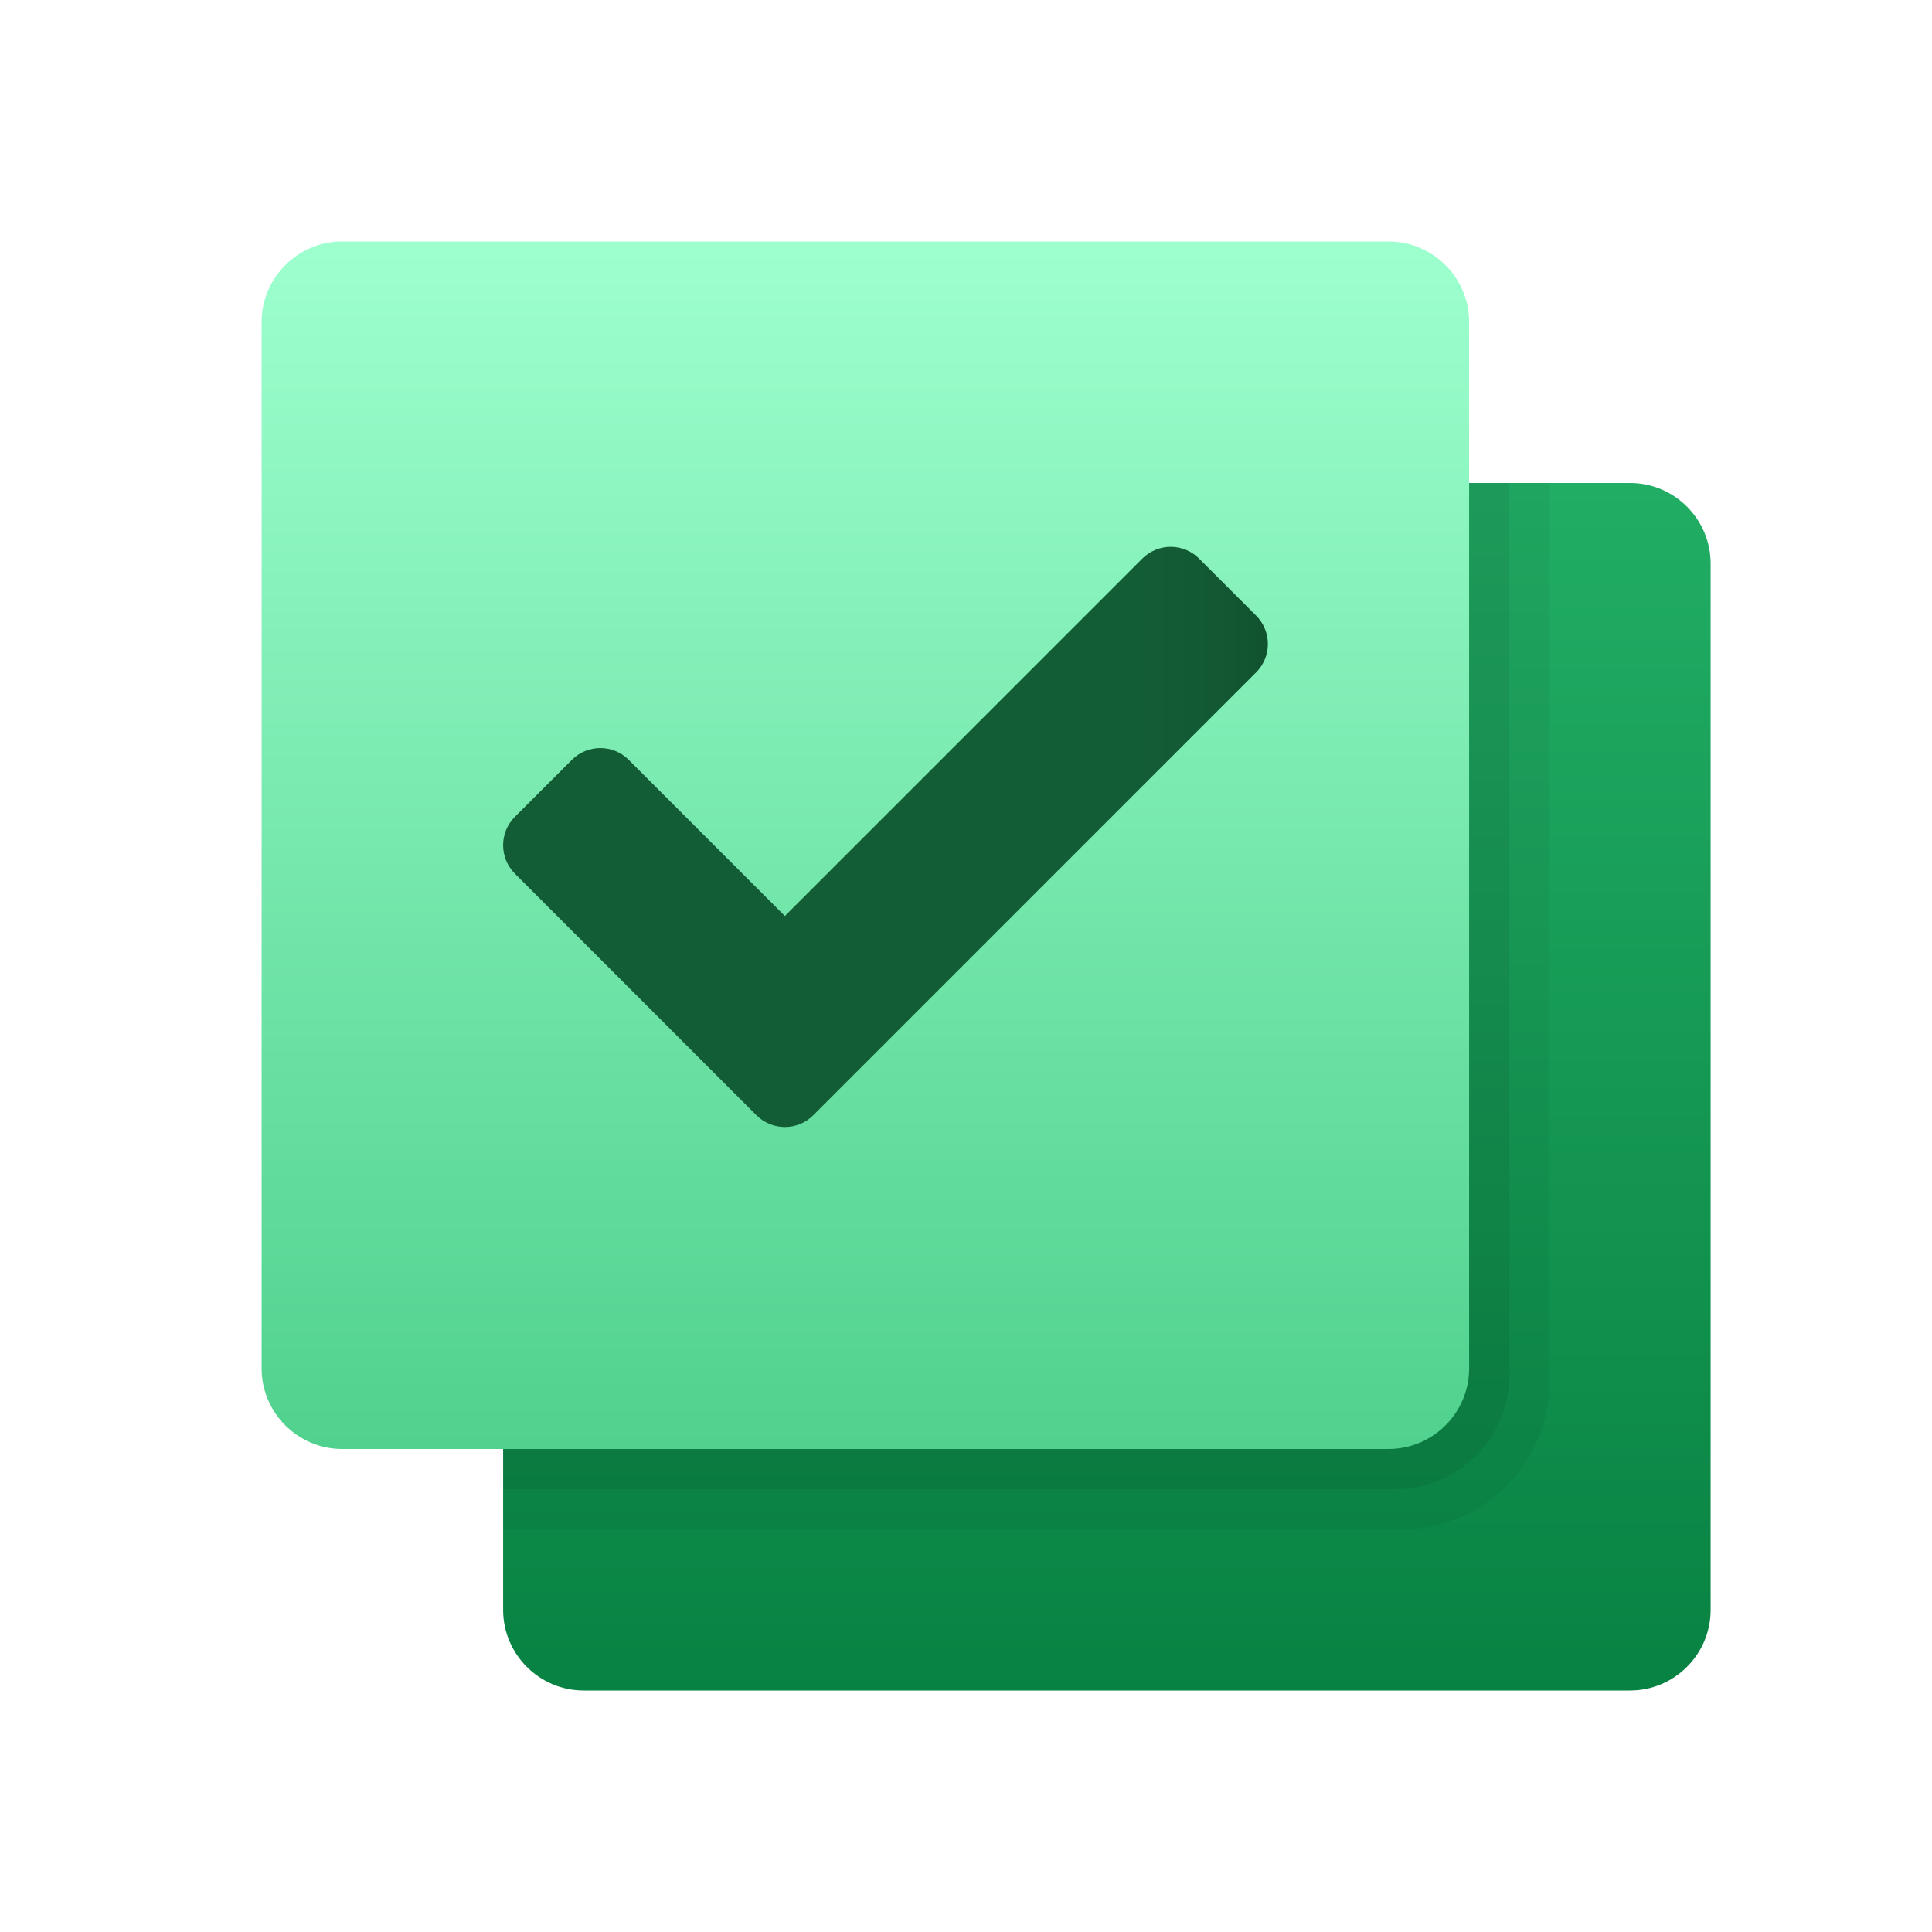
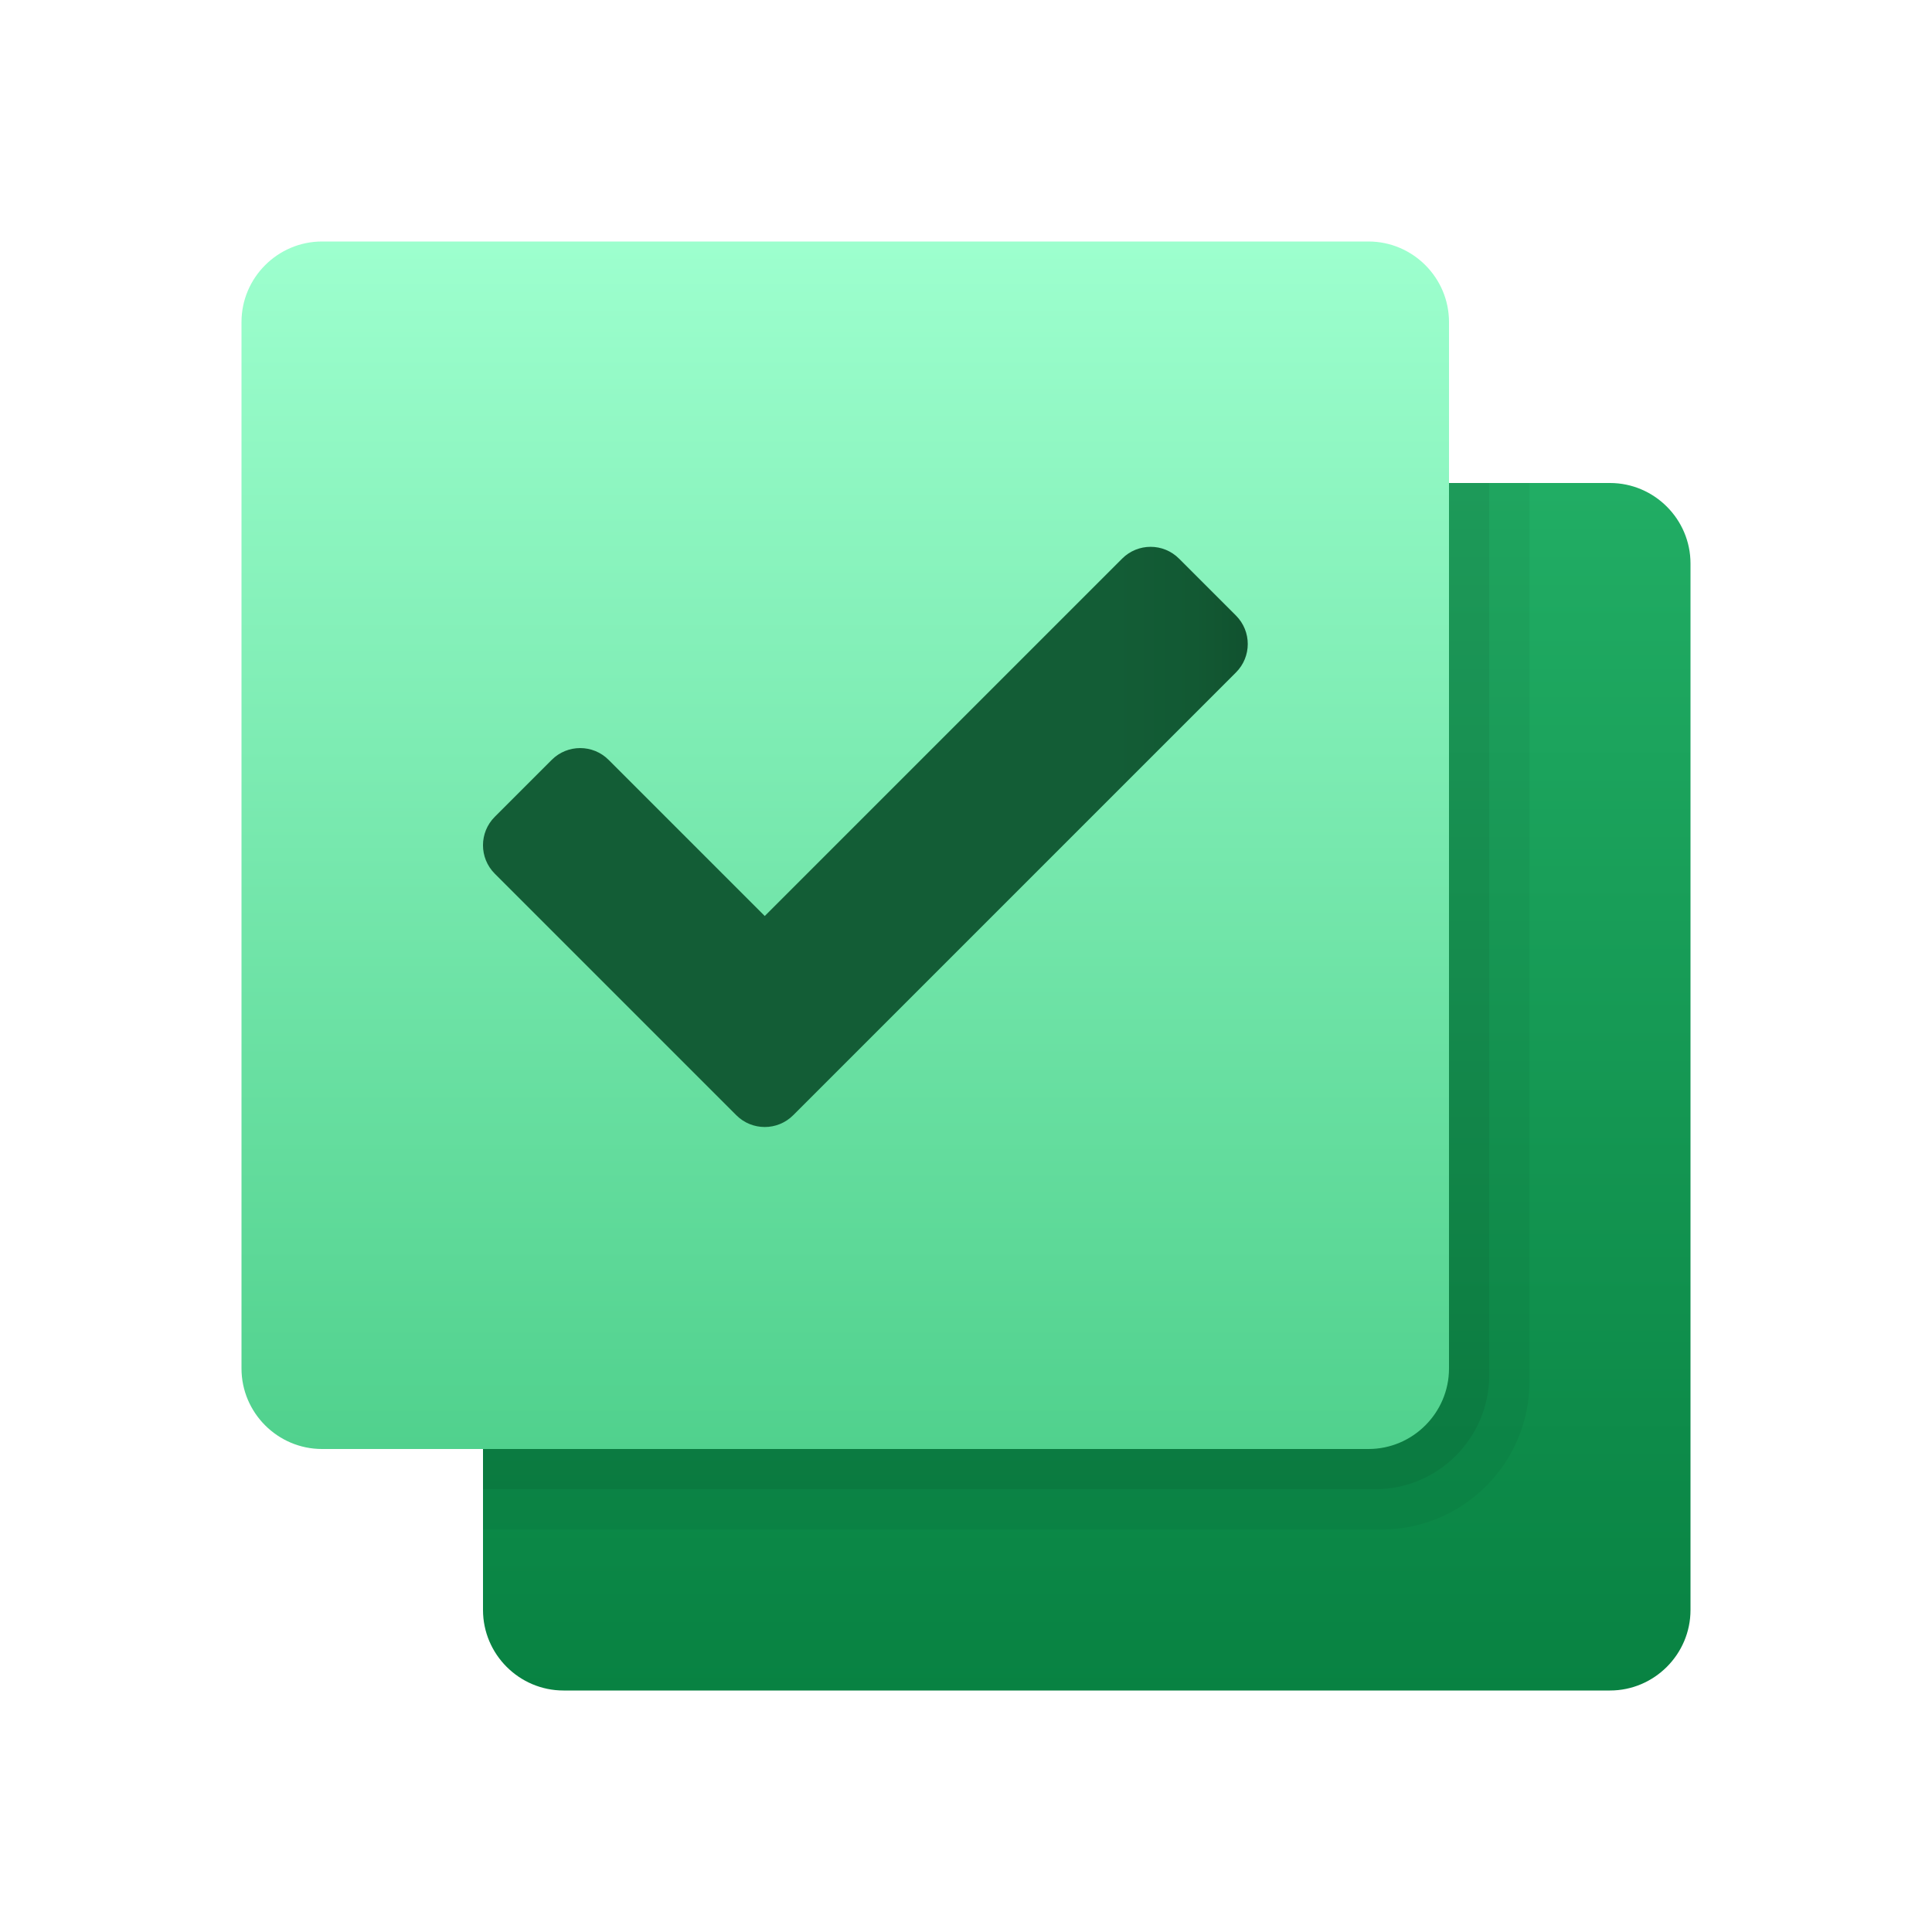
- <svg xmlns="http://www.w3.org/2000/svg" viewBox="0 0 47 48" width="48px" height="48px">
+ <svg xmlns="http://www.w3.org/2000/svg" viewBox="0 0 48 48" width="48px" height="48px">
  <linearGradient id="wi9reJZsYu2bf~DD3zafra" x1="27" x2="27" y1="12.101" y2="42.032" gradientUnits="userSpaceOnUse">
    <stop offset="0" stop-color="#21ad64" />
    <stop offset="1" stop-color="#088242" />
  </linearGradient>
  <path fill="url(#wi9reJZsYu2bf~DD3zafra)" d="M40,42H14c-1.1,0-2-0.9-2-2V14c0-1.1,0.9-2,2-2h26c1.1,0,2,0.9,2,2v26C42,41.1,41.1,42,40,42z" />
  <path d="M38,12H12v26h22.319C36.352,38,38,36.352,38,34.319V12z" opacity=".05" />
  <path d="M37,12H12v25h22.161C35.729,37,37,35.729,37,34.161V12z" opacity=".07" />
  <linearGradient id="wi9reJZsYu2bf~DD3zafrb" x1="21" x2="21" y1="6.101" y2="36.032" gradientUnits="userSpaceOnUse">
    <stop offset="0" stop-color="#9dffce" />
    <stop offset="1" stop-color="#50d18d" />
  </linearGradient>
  <path fill="url(#wi9reJZsYu2bf~DD3zafrb)" d="M34,36H8c-1.1,0-2-0.9-2-2V8c0-1.1,0.9-2,2-2h26c1.1,0,2,0.9,2,2v26C36,35.1,35.1,36,34,36z" />
  <linearGradient id="wi9reJZsYu2bf~DD3zafrc" x1="12" x2="31" y1="20.793" y2="20.793" gradientUnits="userSpaceOnUse">
    <stop offset=".824" stop-color="#135d36" />
    <stop offset=".931" stop-color="#125933" />
    <stop offset="1" stop-color="#11522f" />
  </linearGradient>
  <path fill="url(#wi9reJZsYu2bf~DD3zafrc)" d="M18.293,27.707l-6-6c-0.391-0.391-0.391-1.024,0-1.414l1.414-1.414 c0.391-0.391,1.024-0.391,1.414,0L19,22.758l8.879-8.879c0.391-0.391,1.024-0.391,1.414,0l1.414,1.414 c0.391,0.391,0.391,1.024,0,1.414l-11,11C19.317,28.098,18.683,28.098,18.293,27.707z" />
</svg>
